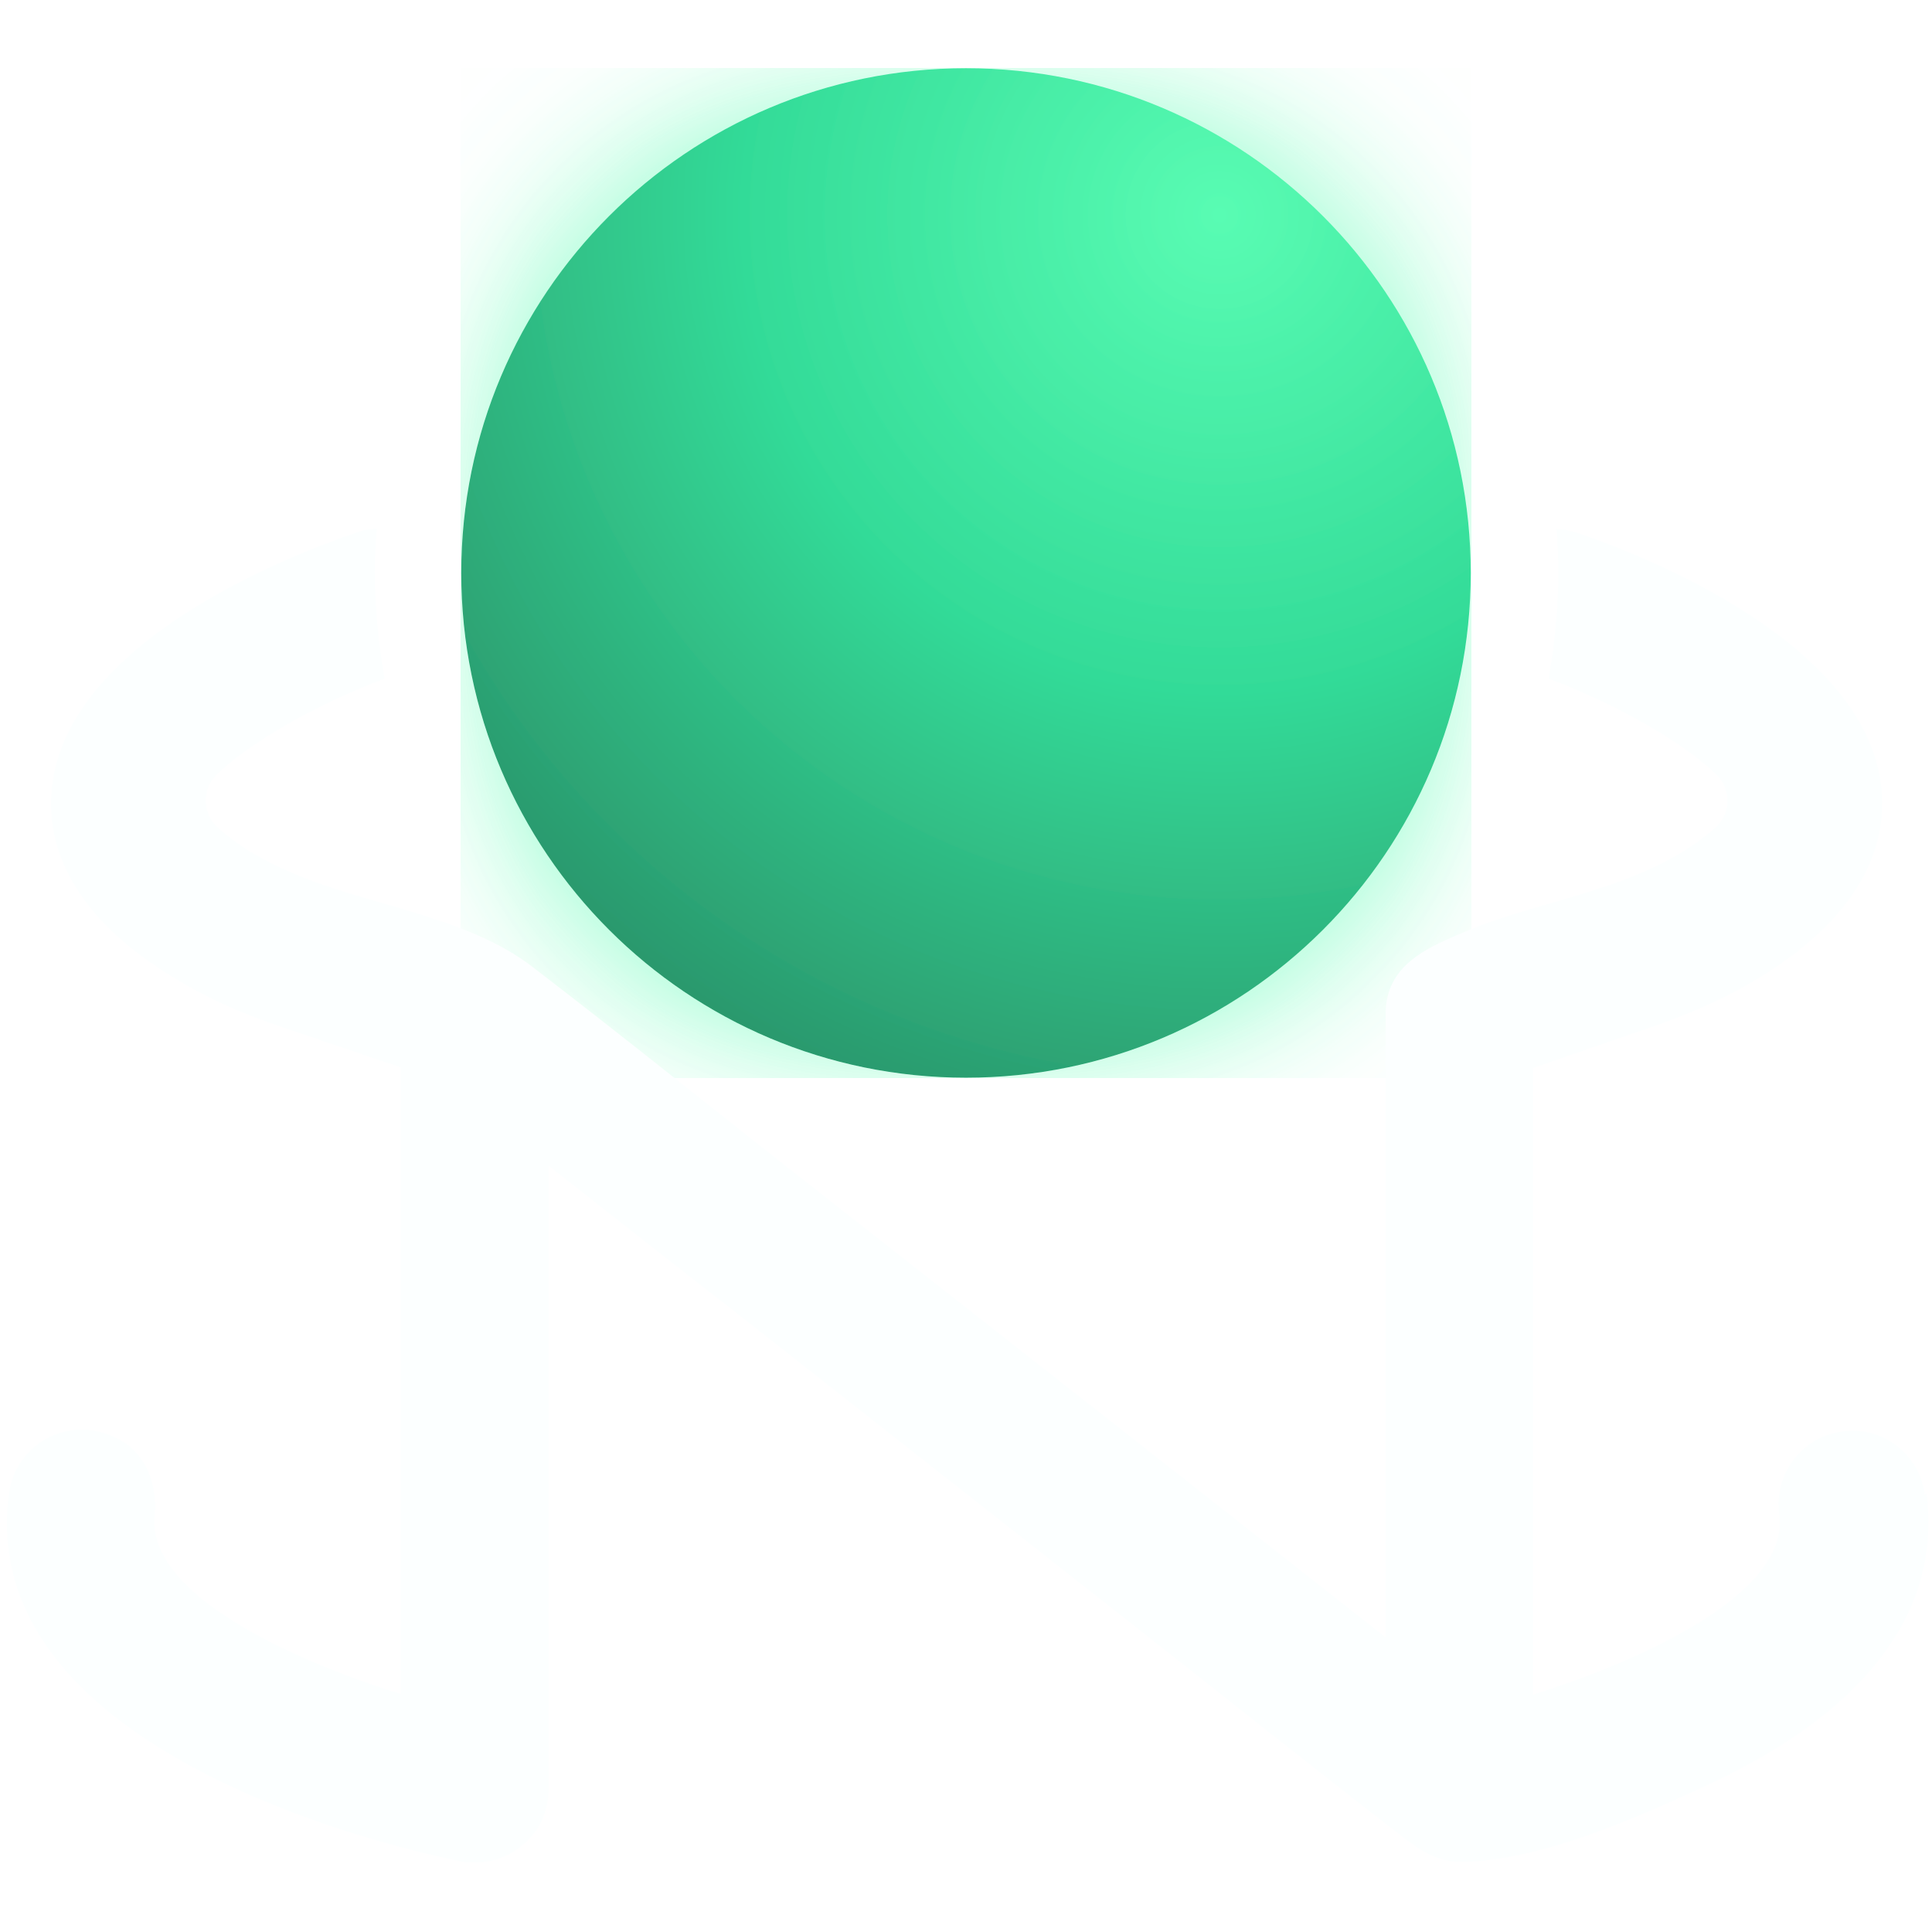
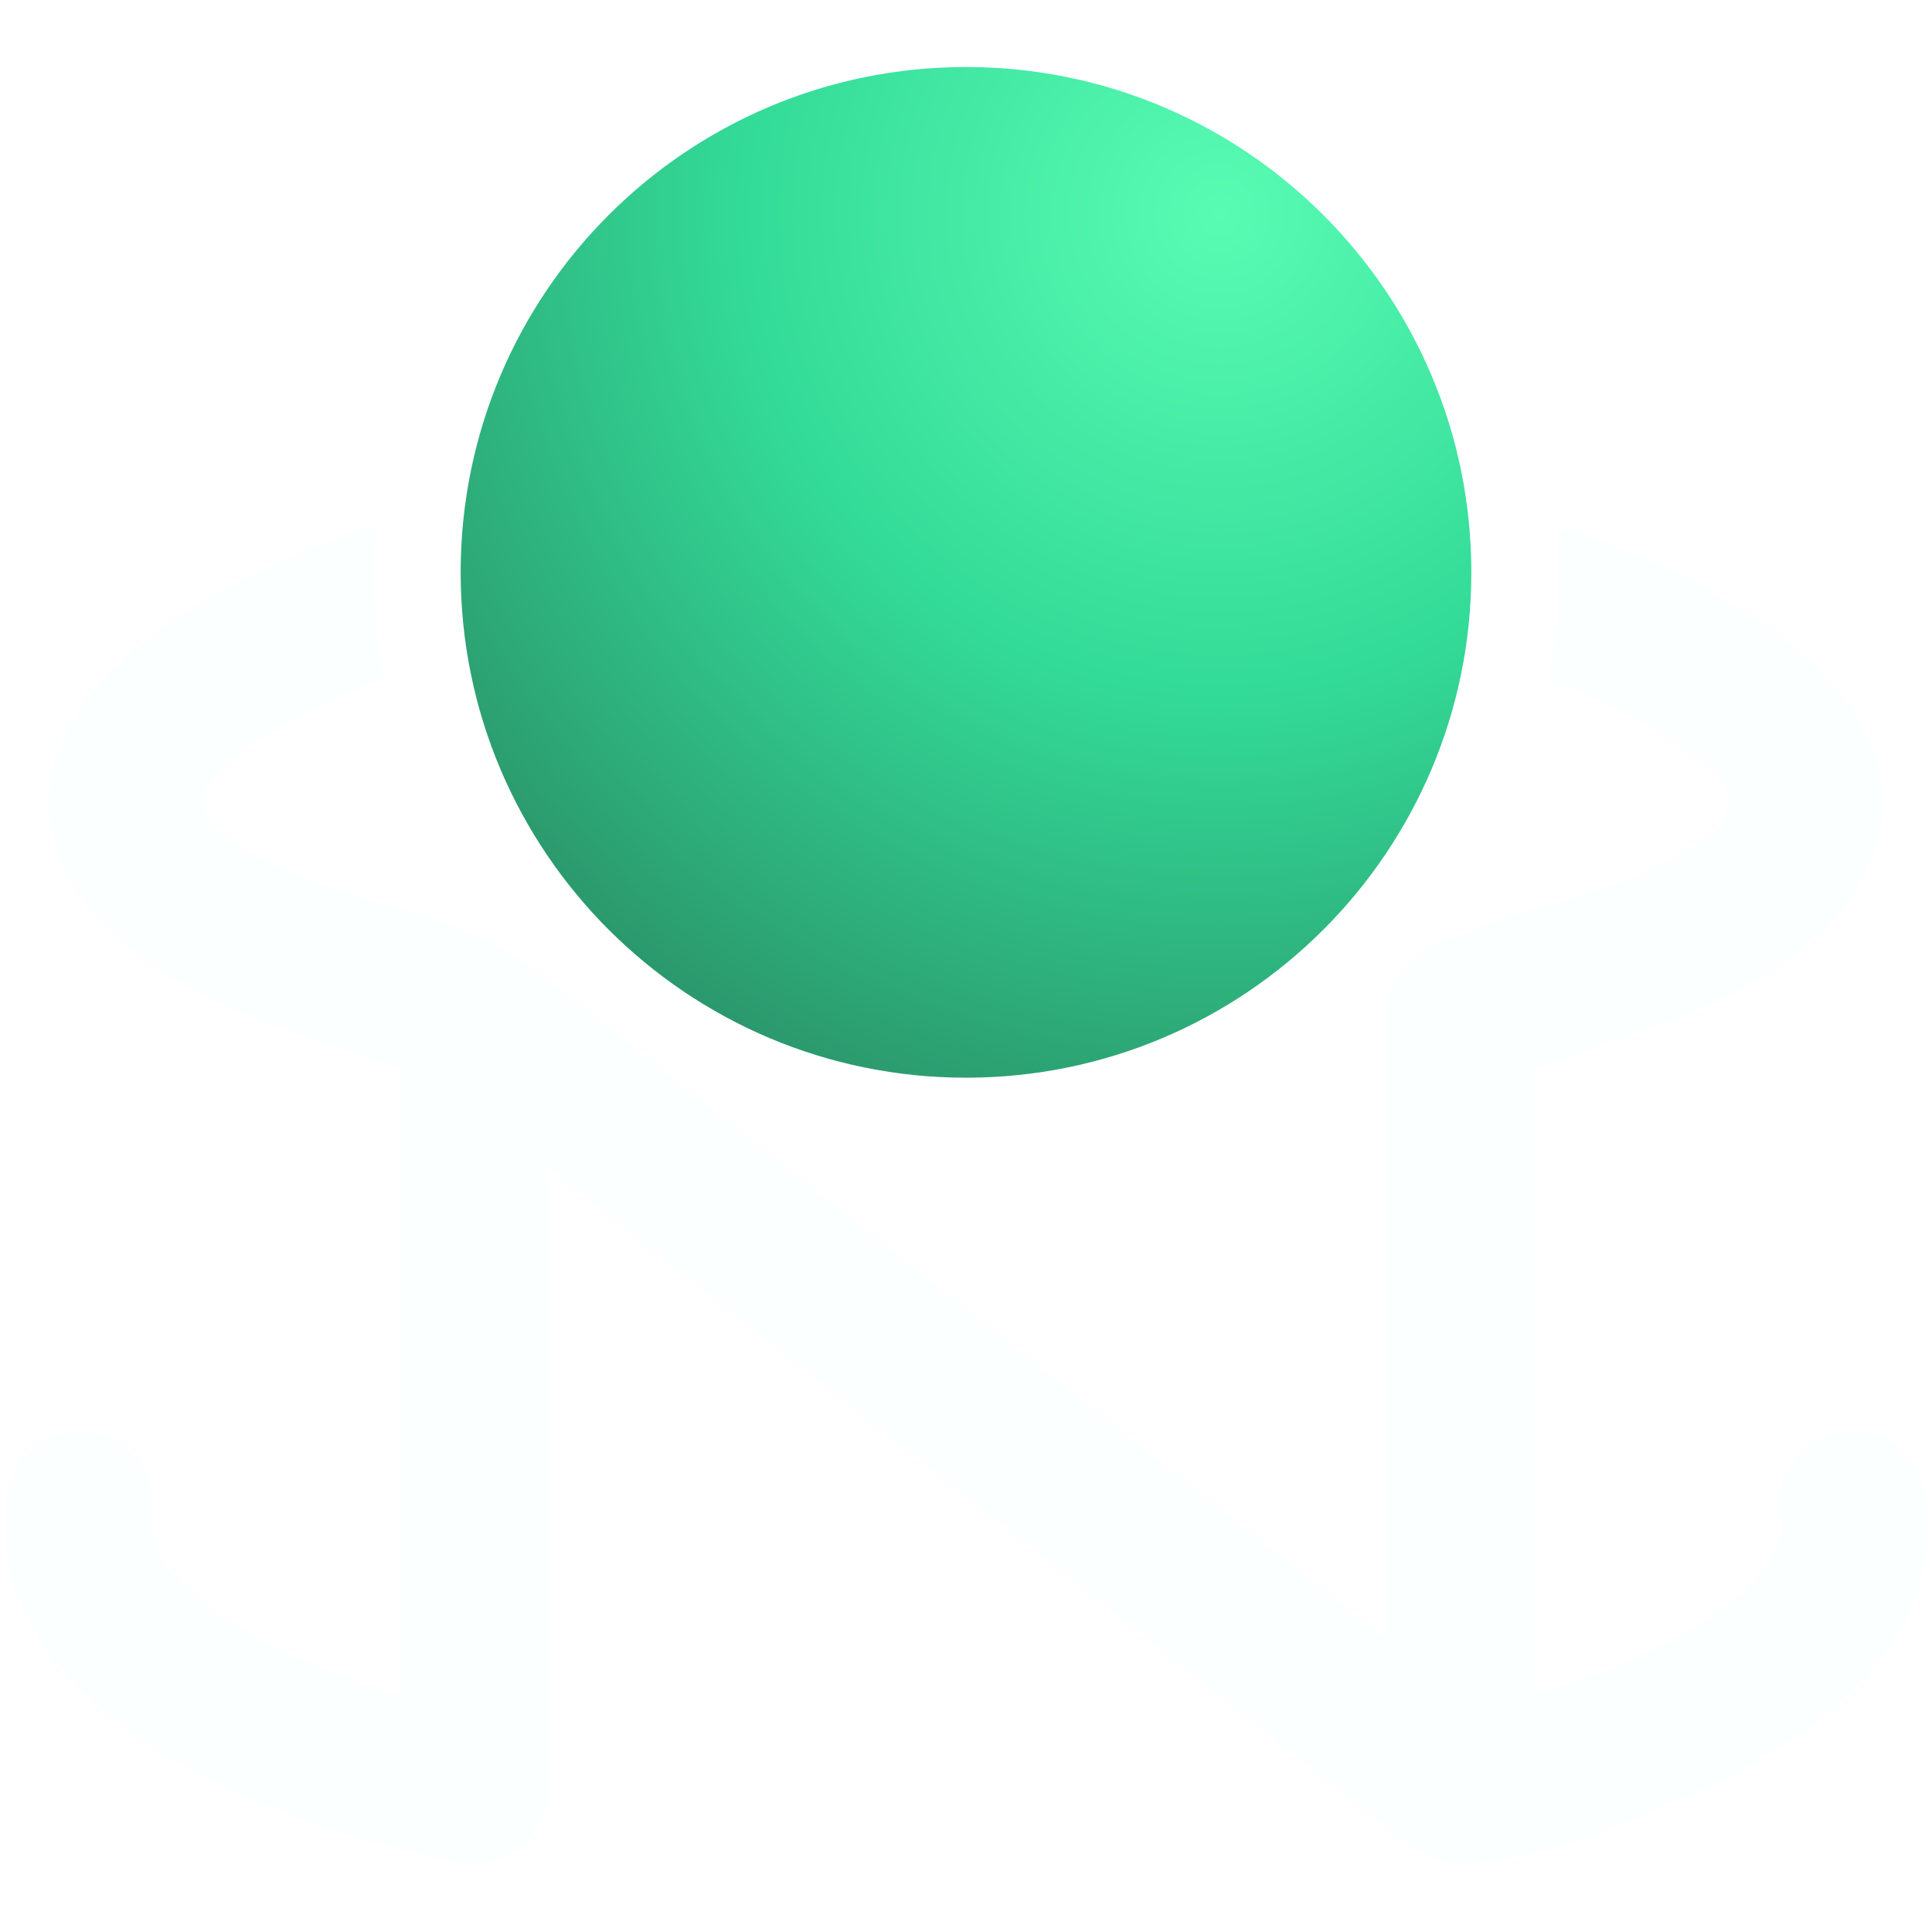
<svg xmlns="http://www.w3.org/2000/svg" id="Layer_1" version="1.1" viewBox="0 0 32 32">
  <defs>
    <style>
      .st0 {
-         fill: #fcffff;
+         fill: url(#radial-gradient);
      }

      .st1 {
-         fill: url(#radial-gradient);
-         filter: url(#outer-glow-1);
+         fill: #fcffff;
      }
    </style>
-     <radialGradient id="radial-gradient" cx="20.2" cy="3.56" fx="20.2" fy="3.56" r="15.78" gradientUnits="userSpaceOnUse">
+     <radialGradient id="radial-gradient" cx="20.2" cy="3.55" fx="20.2" fy="3.55" r="15.8" gradientUnits="userSpaceOnUse">
      <stop offset="0" stop-color="#59fcb3" />
      <stop offset=".5" stop-color="#33db98" />
      <stop offset="1" stop-color="#2b976c" />
    </radialGradient>
-     <filter id="outer-glow-1" x="7.64" y="1.13" width="16.72" height="16.72" filterUnits="userSpaceOnUse">
-       <feOffset dx="0" dy="0" />
-       <feGaussianBlur result="blur" stdDeviation="1.37" />
-       <feFlood flood-color="#59fcb3" flood-opacity=".74" />
-       <feComposite in2="blur" operator="in" />
-       <feComposite in="SourceGraphic" />
-     </filter>
  </defs>
-   <circle class="st1" cx="16" cy="9.49" r="8.36" />
-   <path class="st0" d="M31.88,24.75c-.09-.67-.71-1.14-1.37-1.04-.67.09-1.13.71-1.04,1.37.18,1.28-2.17,2.39-4.08,2.99v-10.38s.95-.33.95-.33l1.1-.38c.63-.22,1.18-.47,1.69-.78,1.84-1.12,2.12-2.34,2.03-3.16-.26-2.4-3.91-3.83-5.02-4.21-.12-.04-.24-.06-.36-.07.02.24.03.48.03.72,0,.6-.06,1.19-.16,1.76,1.15.43,2.26,1.08,2.78,1.59.25.24.24.64-.01.87-.13.12-.31.26-.55.41-.35.21-.75.39-1.21.55-.58.2-1.18.35-1.77.54-.28.09-.56.2-.83.32-.58.25-1.11.56-1.11,1.28v10.32c-1.09-.86-2.19-1.72-3.28-2.58-2.14-1.68-4.29-3.37-6.43-5.05-1.48-1.16-2.95-2.35-4.44-3.49-.94-.72-2.34-.96-3.44-1.34-.46-.16-.86-.34-1.21-.55-.24-.15-.42-.29-.55-.41-.25-.23-.26-.63-.01-.87.52-.51,1.63-1.16,2.78-1.59-.1-.57-.16-1.16-.16-1.76,0-.24.01-.48.03-.72-.12,0-.24.02-.36.07-1.11.38-4.76,1.8-5.02,4.21-.09.83.19,2.05,2.03,3.16.5.31,1.05.56,1.69.78l2.06.7v10.38c-1.89-.59-4.21-1.68-4.08-2.96.05-.51-.14-1.02-.59-1.26-.82-.44-1.71.08-1.82.89-.6,4.37,6.65,5.93,7.48,6.1.08.02.16.02.24.02.4,0,.78-.2,1.02-.55.14-.21.2-.46.2-.71v-10.28c1.08.85,2.16,1.7,3.24,2.54,2.12,1.67,4.25,3.34,6.37,5.01,1.5,1.18,2.99,2.37,4.5,3.54.31.24.61.45,1.03.44,1.26-.03,2.76-.68,3.89-1.2,1.3-.59,2.65-1.42,3.37-2.7.38-.67.52-1.44.42-2.21Z" />
+   <circle class="st0" cx="16" cy="9.48" r="8.37" />
+   <path class="st1" d="M31.9,24.76c-.09-.67-.71-1.14-1.38-1.04-.67.09-1.14.71-1.04,1.38.18,1.28-2.17,2.39-4.08,2.99v-10.39s.95-.33.95-.33l1.1-.38c.63-.22,1.19-.47,1.69-.78,1.84-1.12,2.12-2.34,2.03-3.17-.26-2.4-3.91-3.83-5.02-4.21-.12-.04-.24-.06-.37-.07.02.24.03.48.03.72,0,.6-.06,1.19-.16,1.77,1.15.43,2.26,1.08,2.79,1.59.25.24.24.64-.01.87-.13.12-.31.26-.55.41-.35.21-.75.39-1.21.55-.58.2-1.19.35-1.77.54-.28.09-.56.2-.83.32-.58.25-1.11.57-1.11,1.28v10.33c-1.1-.86-2.19-1.72-3.29-2.58-2.15-1.69-4.29-3.37-6.44-5.06-1.48-1.16-2.95-2.35-4.45-3.5-.94-.72-2.34-.96-3.45-1.34-.46-.16-.86-.34-1.21-.55-.24-.15-.42-.29-.55-.41-.25-.23-.26-.63-.01-.87.52-.51,1.64-1.16,2.79-1.59-.1-.57-.16-1.16-.16-1.77,0-.24.01-.48.03-.72-.12,0-.24.02-.37.07-1.11.38-4.76,1.81-5.02,4.21-.09.83.19,2.05,2.03,3.17.5.31,1.05.56,1.69.78l2.06.71v10.39c-1.89-.59-4.22-1.68-4.09-2.96.05-.51-.14-1.02-.59-1.26-.82-.44-1.71.08-1.82.9-.6,4.37,6.66,5.94,7.49,6.1.08.02.16.02.24.02.4,0,.79-.2,1.02-.55.14-.21.2-.46.2-.71v-10.29c1.08.85,2.16,1.7,3.24,2.55,2.13,1.67,4.25,3.34,6.38,5.01,1.5,1.18,2.99,2.37,4.5,3.54.31.24.61.45,1.04.44,1.26-.03,2.76-.68,3.89-1.2,1.3-.59,2.66-1.42,3.38-2.7.38-.67.53-1.45.42-2.21Z" />
</svg>
